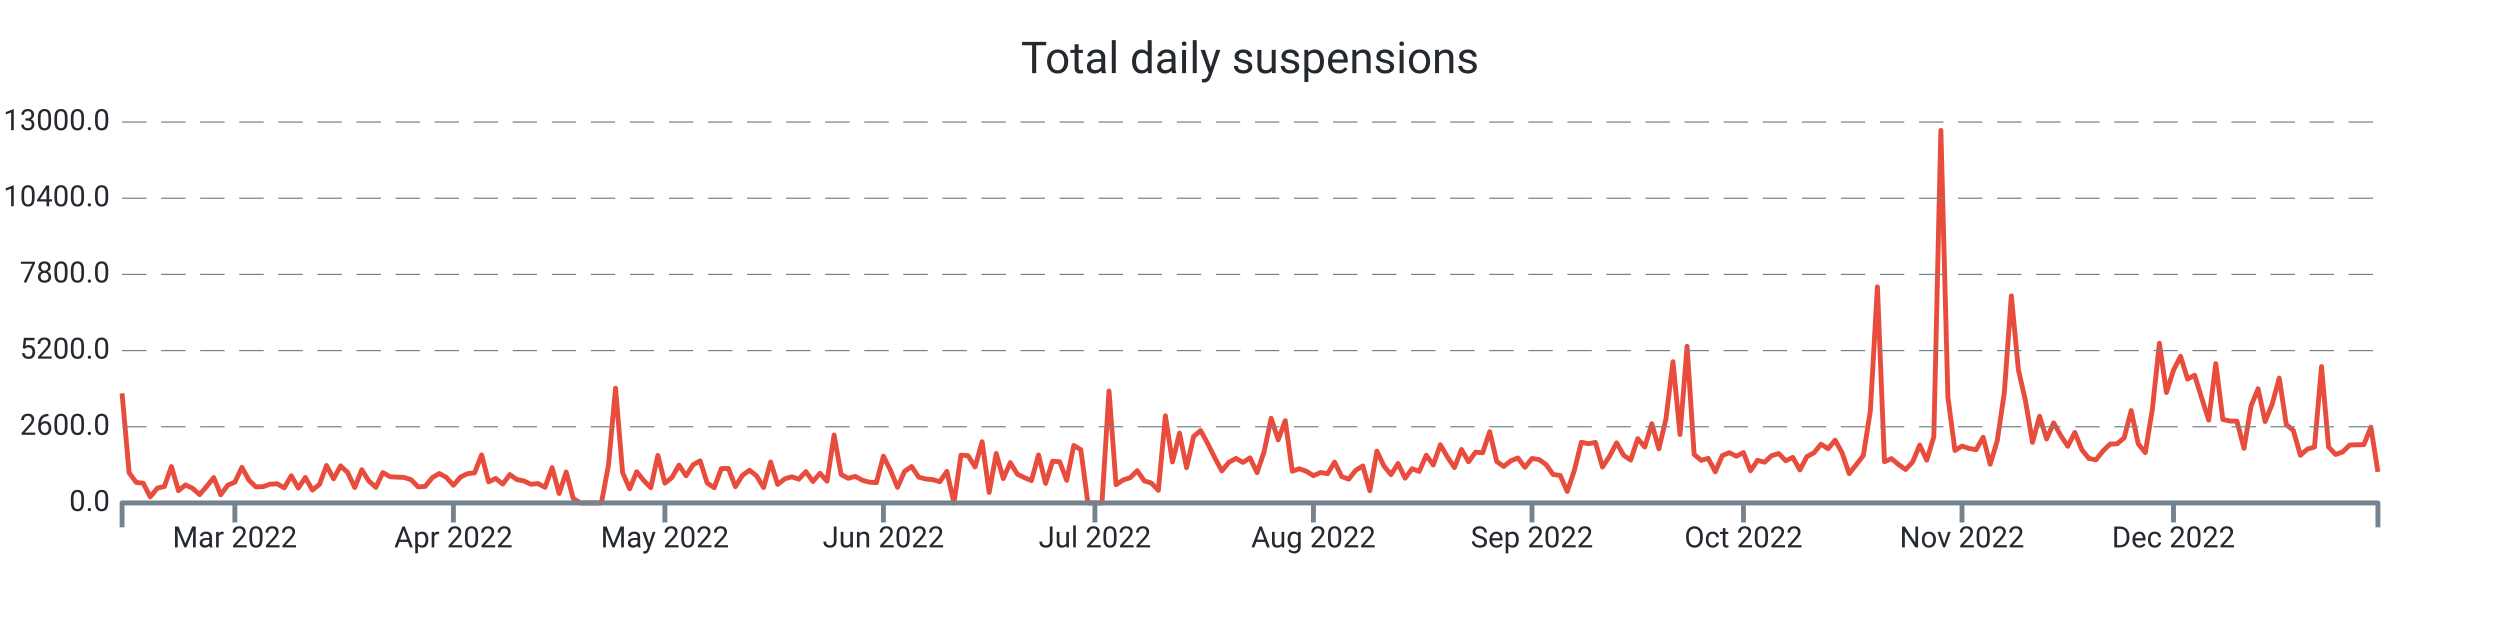
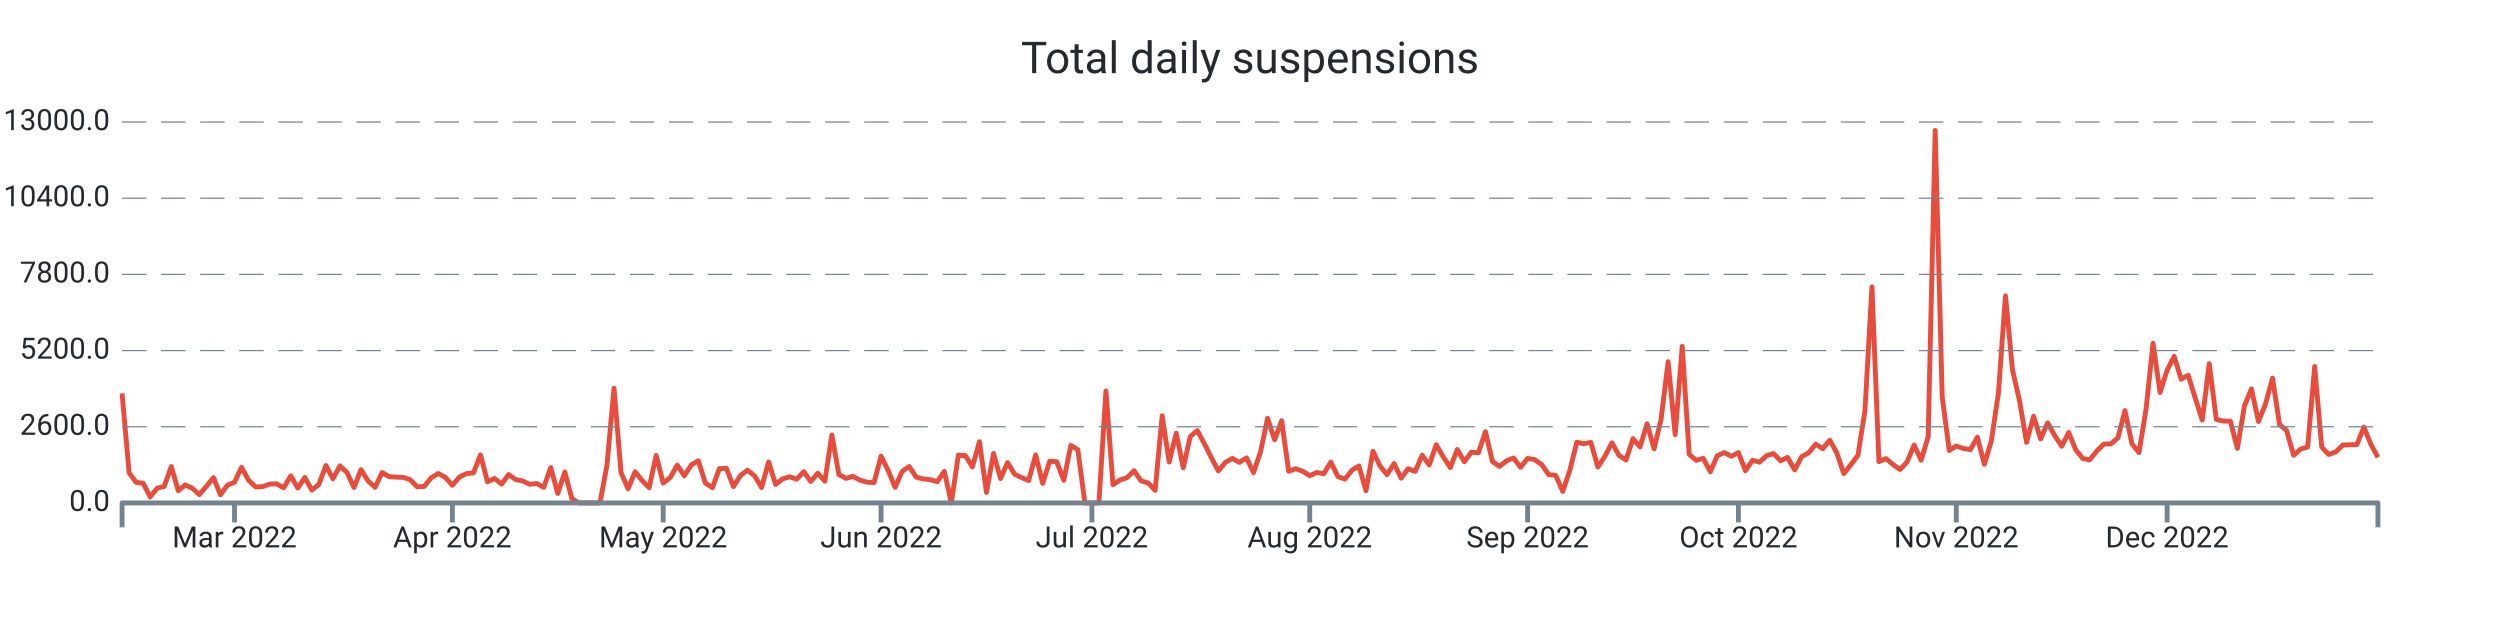
<svg xmlns="http://www.w3.org/2000/svg" width="1024.0" height="256.0" viewBox="0 0 1024.0 256.0" preserveAspectRatio="xMidYMid meet">
-   <path stroke="#e74c3c" stroke-linejoin="round" d="M 50.0 161.108 L 50 161.108L 52.888 193.664L 55.775 197.576L 58.663 197.924L 61.55 203.528L 64.438 199.94L 67.325 199.268L 70.213 191.108L 73.1 200.972L 75.987 198.62L 78.875 200L 81.763 202.58L 84.65 199.208L 87.537 195.608L 90.425 202.652L 93.312 198.716L 96.2 197.492L 99.088 191.42L 101.975 196.688L 104.862 199.46L 107.75 199.328L 110.638 198.308L 113.525 198.164L 116.412 199.832L 119.3 194.876L 122.188 199.904L 125.075 195.584L 127.963 200.732L 130.85 198.416L 133.738 190.652L 136.625 196.112L 139.512 190.82L 142.4 193.532L 145.287 199.688L 148.175 192.392L 151.062 197L 153.95 199.592L 156.838 193.544L 159.725 195.26L 162.613 195.428L 165.5 195.548L 168.387 196.484L 171.275 199.424L 174.162 199.22L 177.05 195.656L 179.938 193.952L 182.825 195.536L 185.713 198.764L 188.6 195.428L 191.488 194L 194.375 193.688L 197.262 186.32L 200.15 197.372L 203.037 195.968L 205.925 198.284L 208.812 194.384L 211.7 196.424L 214.588 196.988L 217.475 198.368L 220.363 198.056L 223.25 199.616L 226.137 191.54L 229.025 202.124L 231.912 193.34L 234.8 204.2L 237.688 206L 240.575 206L 243.463 206L 246.35 206L 249.238 190.472L 252.125 159.02L 255.012 193.568L 257.9 200.228L 260.788 193.232L 263.675 196.82L 266.562 199.772L 269.45 186.548L 272.337 197.888L 275.225 195.596L 278.113 190.508L 281 194.876L 283.887 190.4L 286.775 188.756L 289.663 197.852L 292.55 199.772L 295.438 191.936L 298.325 191.864L 301.212 199.316L 304.1 194.72L 306.988 192.608L 309.875 194.9L 312.762 199.7L 315.65 189.224L 318.538 198.428L 321.425 196.136L 324.312 195.296L 327.2 196.268L 330.087 193.184L 332.975 197.204L 335.863 193.856L 338.75 197.096L 341.637 178.16L 344.525 194.372L 347.413 195.92L 350.3 195.116L 353.188 196.688L 356.075 197.492L 358.962 197.696L 361.85 186.848L 364.738 192.644L 367.625 199.616L 370.512 193.052L 373.4 191.072L 376.288 195.44L 379.175 196.184L 382.062 196.46L 384.95 197.312L 387.837 193.076L 390.725 206L 393.613 186.44L 396.5 186.632L 399.387 191.276L 402.275 180.932L 405.163 201.704L 408.05 185.744L 410.938 196.028L 413.825 189.464L 416.712 194.228L 419.6 195.632L 422.488 196.844L 425.375 186.332L 428.262 197.996L 431.15 188.924L 434.038 189.128L 436.925 196.748L 439.812 182.456L 442.7 184.16L 445.587 206L 448.475 206L 451.363 206L 454.25 160.16L 457.137 198.536L 460.025 196.604L 462.913 195.668L 465.8 192.8L 468.688 196.964L 471.575 197.828L 474.462 200.84L 477.35 170.312L 480.238 189.236L 483.125 177.428L 486.012 191.564L 488.9 178.784L 491.788 176.372L 494.675 181.7L 497.562 187.472L 500.45 192.884L 503.337 189.38L 506.225 187.772L 509.113 189.404L 512 187.532L 514.888 193.592L 517.775 185.036L 520.663 171.332L 523.55 180.14L 526.438 172.316L 529.325 193.028L 532.212 191.996L 535.1 193.052L 537.987 194.84L 540.875 193.532L 543.763 194.024L 546.65 189.272L 549.538 195.188L 552.425 196.256L 555.312 192.62L 558.2 190.844L 561.087 200.984L 563.975 184.796L 566.862 190.88L 569.75 194.42L 572.638 189.86L 575.525 195.86L 578.413 191.984L 581.3 193.1L 584.188 186.464L 587.075 190.46L 589.962 182.156L 592.85 187.136L 595.737 191.528L 598.625 184.1L 601.513 189.14L 604.4 185.204L 607.288 185.468L 610.175 176.828L 613.062 189.044L 615.95 191.048L 618.837 188.756L 621.725 187.592L 624.612 191.396L 627.5 187.796L 630.388 188.228L 633.275 190.268L 636.163 194.372L 639.05 194.72L 641.938 201.308L 644.825 192.752L 647.712 181.148L 650.6 181.748L 653.487 181.208L 656.375 191.3L 659.263 186.884L 662.15 181.376L 665.038 186.5L 667.925 188.444L 670.812 179.66L 673.7 183.092L 676.587 173.564L 679.475 183.836L 682.362 171.668L 685.25 148.148L 688.138 178.004L 691.025 141.86L 693.913 186.128L 696.8 188.54L 699.688 187.748L 702.575 193.256L 705.462 186.596L 708.35 185.42L 711.237 186.872L 714.125 185.372L 717.013 192.824L 719.9 188.552L 722.788 189.32L 725.675 186.632L 728.562 185.768L 731.45 188.744L 734.337 187.34L 737.225 192.488L 740.112 187.028L 743 185.468L 745.888 181.928L 748.775 183.8L 751.663 180.296L 754.55 185.516L 757.438 194L 760.325 190.328L 763.212 186.584L 766.1 168.32L 768.987 117.5L 771.875 189.104L 774.763 187.844L 777.65 190.28L 780.538 192.32L 783.425 189.2L 786.312 182.288L 789.2 188.492L 792.087 178.916L 794.975 53.432L 797.862 162.656L 800.75 184.52L 803.638 182.708L 806.525 183.68L 809.413 184.196L 812.3 179.084L 815.188 190.16L 818.075 180.476L 820.962 160.916L 823.85 121.196L 826.737 151.508L 829.625 164.132L 832.513 181.184L 835.4 170.492L 838.288 179.792L 841.175 173.204L 844.062 178.352L 846.95 182.792L 849.837 177.152L 852.725 184.232L 855.612 187.796L 858.5 188.348L 861.388 184.736L 864.275 181.892L 867.163 181.796L 870.05 179.36L 872.938 168.176L 875.825 181.808L 878.712 185.372L 881.6 167.708L 884.487 140.6L 887.375 160.784L 890.263 151.664L 893.15 145.952L 896.038 155.288L 898.925 153.68L 901.812 163.04L 904.7 172.064L 907.587 148.952L 910.475 171.812L 913.362 172.46L 916.25 172.508L 919.138 183.644L 922.025 166.304L 924.913 159.26L 927.8 172.652L 930.688 165.5L 933.575 154.892L 936.462 173.888L 939.35 176.3L 942.237 186.5L 945.125 183.932L 948.013 183.104L 950.9 150.128L 953.788 183.116L 956.675 186.152L 959.562 185.096L 962.45 182.276L 965.337 182.18L 968.225 182.144L 971.112 174.956L 974 193.292" stroke-width="2.0" fill="none" />
+   <path stroke="#e74c3c" stroke-linejoin="round" d="M 50.0 161.108 L 50 161.108L 52.879 193.664L 55.757 197.576L 58.636 197.924L 61.514 203.528L 64.393 199.94L 67.271 199.268L 70.15 191.108L 73.028 200.972L 75.907 198.62L 78.785 200L 81.664 202.58L 84.542 199.208L 87.421 195.608L 90.299 202.652L 93.178 198.716L 96.056 197.492L 98.935 191.42L 101.813 196.688L 104.692 199.46L 107.57 199.328L 110.449 198.308L 113.327 198.164L 116.206 199.832L 119.084 194.876L 121.963 199.904L 124.841 195.584L 127.72 200.732L 130.598 198.416L 133.477 190.652L 136.355 196.112L 139.234 190.82L 142.112 193.532L 144.991 199.688L 147.869 192.392L 150.748 197L 153.626 199.592L 156.505 193.544L 159.383 195.26L 162.262 195.428L 165.14 195.548L 168.019 196.484L 170.897 199.424L 173.776 199.22L 176.654 195.656L 179.533 193.952L 182.411 195.536L 185.29 198.764L 188.168 195.428L 191.047 194L 193.925 193.688L 196.804 186.32L 199.682 197.372L 202.561 195.968L 205.439 198.284L 208.318 194.384L 211.196 196.424L 214.075 196.988L 216.953 198.368L 219.832 198.056L 222.71 199.616L 225.589 191.54L 228.467 202.124L 231.346 193.34L 234.224 204.2L 237.103 206L 239.981 206L 242.86 206L 245.738 206L 248.617 190.472L 251.495 159.02L 254.374 193.568L 257.252 200.228L 260.131 193.232L 263.009 196.82L 265.888 199.772L 268.766 186.548L 271.645 197.888L 274.523 195.596L 277.402 190.508L 280.28 194.876L 283.159 190.4L 286.037 188.756L 288.916 197.852L 291.794 199.772L 294.673 191.936L 297.551 191.864L 300.43 199.316L 303.308 194.72L 306.187 192.608L 309.065 194.9L 311.944 199.7L 314.822 189.224L 317.701 198.428L 320.579 196.136L 323.458 195.296L 326.336 196.268L 329.215 193.184L 332.093 197.204L 334.972 193.856L 337.85 197.096L 340.729 178.16L 343.607 194.372L 346.486 195.92L 349.364 195.116L 352.243 196.688L 355.121 197.492L 358 197.696L 360.879 186.848L 363.757 192.644L 366.636 199.616L 369.514 193.052L 372.393 191.072L 375.271 195.44L 378.15 196.184L 381.028 196.46L 383.907 197.312L 386.785 193.076L 389.664 206L 392.542 186.44L 395.421 186.632L 398.299 191.276L 401.178 180.932L 404.056 201.704L 406.935 185.744L 409.813 196.028L 412.692 189.464L 415.57 194.228L 418.449 195.632L 421.327 196.844L 424.206 186.332L 427.084 197.996L 429.963 188.924L 432.841 189.128L 435.72 196.748L 438.598 182.456L 441.477 184.16L 444.355 206L 447.234 206L 450.112 206L 452.991 160.16L 455.869 198.536L 458.748 196.604L 461.626 195.668L 464.505 192.8L 467.383 196.964L 470.262 197.828L 473.14 200.84L 476.019 170.312L 478.897 189.236L 481.776 177.428L 484.654 191.564L 487.533 178.784L 490.411 176.372L 493.29 181.7L 496.168 187.472L 499.047 192.884L 501.925 189.38L 504.804 187.772L 507.682 189.404L 510.561 187.532L 513.439 193.592L 516.318 185.036L 519.196 171.332L 522.075 180.14L 524.953 172.316L 527.832 193.028L 530.71 191.996L 533.589 193.052L 536.467 194.84L 539.346 193.532L 542.224 194.024L 545.103 189.272L 547.981 195.188L 550.86 196.256L 553.738 192.62L 556.617 190.844L 559.495 200.984L 562.374 184.796L 565.252 190.88L 568.131 194.42L 571.009 189.86L 573.888 195.86L 576.766 191.984L 579.645 193.1L 582.523 186.464L 585.402 190.46L 588.28 182.156L 591.159 187.136L 594.037 191.528L 596.916 184.1L 599.794 189.14L 602.673 185.204L 605.551 185.468L 608.43 176.828L 611.308 189.044L 614.187 191.048L 617.065 188.756L 619.944 187.592L 622.822 191.396L 625.701 187.796L 628.579 188.228L 631.458 190.268L 634.336 194.372L 637.215 194.72L 640.093 201.308L 642.972 192.752L 645.85 181.148L 648.729 181.748L 651.607 181.208L 654.486 191.3L 657.364 186.884L 660.243 181.376L 663.121 186.5L 666 188.444L 668.879 179.66L 671.757 183.092L 674.636 173.564L 677.514 183.836L 680.393 171.668L 683.271 148.148L 686.15 178.004L 689.028 141.86L 691.907 186.128L 694.785 188.54L 697.664 187.748L 700.542 193.256L 703.421 186.596L 706.299 185.42L 709.178 186.872L 712.056 185.372L 714.935 192.824L 717.813 188.552L 720.692 189.32L 723.57 186.632L 726.449 185.768L 729.327 188.744L 732.206 187.34L 735.084 192.488L 737.963 187.028L 740.841 185.468L 743.72 181.928L 746.598 183.8L 749.477 180.296L 752.355 185.516L 755.234 194L 758.112 190.328L 760.991 186.584L 763.869 168.32L 766.748 117.5L 769.626 189.104L 772.505 187.844L 775.383 190.28L 778.262 192.32L 781.14 189.2L 784.019 182.288L 786.897 188.492L 789.776 178.916L 792.654 53.432L 795.533 162.656L 798.411 184.52L 801.29 182.708L 804.168 183.68L 807.047 184.196L 809.925 179.084L 812.804 190.16L 815.682 180.476L 818.561 160.916L 821.439 121.196L 824.318 151.508L 827.196 164.132L 830.075 181.184L 832.953 170.492L 835.832 179.792L 838.71 173.204L 841.589 178.352L 844.467 182.792L 847.346 177.152L 850.224 184.232L 853.103 187.796L 855.981 188.348L 858.86 184.736L 861.738 181.892L 864.617 181.796L 867.495 179.36L 870.374 168.176L 873.252 181.808L 876.131 185.372L 879.009 167.708L 881.888 140.6L 884.766 160.784L 887.645 151.664L 890.523 145.952L 893.402 155.288L 896.28 153.68L 899.159 163.04L 902.037 172.064L 904.916 148.952L 907.794 171.812L 910.673 172.46L 913.551 172.508L 916.43 183.644L 919.308 166.304L 922.187 159.26L 925.065 172.652L 927.944 165.5L 930.822 154.892L 933.701 173.888L 936.579 176.3L 939.458 186.5L 942.336 183.932L 945.215 183.104L 948.093 150.128L 950.972 183.116L 953.85 186.152L 956.729 185.096L 959.607 182.276L 962.486 182.18L 965.364 182.144L 968.243 174.956L 971.121 181.988L 974 187.34" stroke-width="2.0" fill="none" />
  <text x="45.0" font-family="-apple-system, system-ui, BlinkMacSystemFont, Roboto" y="50.0" dominant-baseline="middle" text-anchor="end" font-size="12" fill="#24292f">13000.0</text>
  <path stroke="#74838f" stroke-dasharray="10 6" stroke-width="0.5" d="M 50.0 50.0 L 974.0 50.0" />
  <text x="45.0" font-family="-apple-system, system-ui, BlinkMacSystemFont, Roboto" y="81.2" dominant-baseline="middle" text-anchor="end" font-size="12" fill="#24292f">10400.0</text>
  <path stroke="#74838f" stroke-dasharray="10 6" stroke-width="0.5" d="M 50.0 81.2 L 974.0 81.2" />
  <text x="45.0" font-family="-apple-system, system-ui, BlinkMacSystemFont, Roboto" y="112.4" dominant-baseline="middle" text-anchor="end" font-size="12" fill="#24292f">7800.0</text>
  <path stroke="#74838f" stroke-dasharray="10 6" stroke-width="0.5" d="M 50.0 112.4 L 974.0 112.4" />
  <text x="45.0" font-family="-apple-system, system-ui, BlinkMacSystemFont, Roboto" y="143.6" dominant-baseline="middle" text-anchor="end" font-size="12" fill="#24292f">5200.0</text>
  <path stroke="#74838f" stroke-dasharray="10 6" stroke-width="0.5" d="M 50.0 143.6 L 974.0 143.6" />
  <text x="45.0" font-family="-apple-system, system-ui, BlinkMacSystemFont, Roboto" y="174.8" dominant-baseline="middle" text-anchor="end" font-size="12" fill="#24292f">2600.0</text>
  <path stroke="#74838f" stroke-dasharray="10 6" stroke-width="0.5" d="M 50.0 174.8 L 974.0 174.8" />
  <text x="45.0" font-family="-apple-system, system-ui, BlinkMacSystemFont, Roboto" y="206.0" dominant-baseline="middle" text-anchor="end" font-size="12" fill="#24292f">0.0</text>
-   <path stroke="#74838f" stroke-width="2.0" d="M 96.2 206.0 L 96.2 214.0" />
-   <text x="96.2" font-family="-apple-system, system-ui, BlinkMacSystemFont, Roboto" y="216.0" dominant-baseline="hanging" text-anchor="middle" font-size="12" fill="#24292f">Mar 2022</text>
-   <path stroke="#74838f" stroke-width="2.0" d="M 185.713 206.0 L 185.713 214.0" />
-   <text x="185.713" font-family="-apple-system, system-ui, BlinkMacSystemFont, Roboto" y="216.0" dominant-baseline="hanging" text-anchor="middle" font-size="12" fill="#24292f">Apr 2022</text>
-   <path stroke="#74838f" stroke-width="2.0" d="M 272.337 206.0 L 272.337 214.0" />
-   <text x="272.337" font-family="-apple-system, system-ui, BlinkMacSystemFont, Roboto" y="216.0" dominant-baseline="hanging" text-anchor="middle" font-size="12" fill="#24292f">May 2022</text>
-   <path stroke="#74838f" stroke-width="2.0" d="M 361.85 206.0 L 361.85 214.0" />
-   <text x="361.85" font-family="-apple-system, system-ui, BlinkMacSystemFont, Roboto" y="216.0" dominant-baseline="hanging" text-anchor="middle" font-size="12" fill="#24292f">Jun 2022</text>
-   <path stroke="#74838f" stroke-width="2.0" d="M 448.475 206.0 L 448.475 214.0" />
-   <text x="448.475" font-family="-apple-system, system-ui, BlinkMacSystemFont, Roboto" y="216.0" dominant-baseline="hanging" text-anchor="middle" font-size="12" fill="#24292f">Jul 2022</text>
-   <path stroke="#74838f" stroke-width="2.0" d="M 537.987 206.0 L 537.987 214.0" />
-   <text x="537.987" font-family="-apple-system, system-ui, BlinkMacSystemFont, Roboto" y="216.0" dominant-baseline="hanging" text-anchor="middle" font-size="12" fill="#24292f">Aug 2022</text>
-   <path stroke="#74838f" stroke-width="2.0" d="M 627.5 206.0 L 627.5 214.0" />
-   <text x="627.5" font-family="-apple-system, system-ui, BlinkMacSystemFont, Roboto" y="216.0" dominant-baseline="hanging" text-anchor="middle" font-size="12" fill="#24292f">Sep 2022</text>
-   <path stroke="#74838f" stroke-width="2.0" d="M 714.125 206.0 L 714.125 214.0" />
-   <text x="714.125" font-family="-apple-system, system-ui, BlinkMacSystemFont, Roboto" y="216.0" dominant-baseline="hanging" text-anchor="middle" font-size="12" fill="#24292f">Oct 2022</text>
-   <path stroke="#74838f" stroke-width="2.0" d="M 803.638 206.0 L 803.638 214.0" />
-   <text x="803.638" font-family="-apple-system, system-ui, BlinkMacSystemFont, Roboto" y="216.0" dominant-baseline="hanging" text-anchor="middle" font-size="12" fill="#24292f">Nov 2022</text>
-   <path stroke="#74838f" stroke-width="2.0" d="M 890.263 206.0 L 890.263 214.0" />
-   <text x="890.263" font-family="-apple-system, system-ui, BlinkMacSystemFont, Roboto" y="216.0" dominant-baseline="hanging" text-anchor="middle" font-size="12" fill="#24292f">Dec 2022</text>
+   <path stroke="#74838f" stroke-width="2.0" d="M 96.056 206.0 L 96.056 214.0" />
+   <text x="96.056" font-family="-apple-system, system-ui, BlinkMacSystemFont, Roboto" y="216.0" dominant-baseline="hanging" text-anchor="middle" font-size="12" fill="#24292f">Mar 2022</text>
+   <path stroke="#74838f" stroke-width="2.0" d="M 185.29 206.0 L 185.29 214.0" />
+   <text x="185.29" font-family="-apple-system, system-ui, BlinkMacSystemFont, Roboto" y="216.0" dominant-baseline="hanging" text-anchor="middle" font-size="12" fill="#24292f">Apr 2022</text>
+   <path stroke="#74838f" stroke-width="2.0" d="M 271.645 206.0 L 271.645 214.0" />
+   <text x="271.645" font-family="-apple-system, system-ui, BlinkMacSystemFont, Roboto" y="216.0" dominant-baseline="hanging" text-anchor="middle" font-size="12" fill="#24292f">May 2022</text>
+   <path stroke="#74838f" stroke-width="2.0" d="M 360.879 206.0 L 360.879 214.0" />
+   <text x="360.879" font-family="-apple-system, system-ui, BlinkMacSystemFont, Roboto" y="216.0" dominant-baseline="hanging" text-anchor="middle" font-size="12" fill="#24292f">Jun 2022</text>
+   <path stroke="#74838f" stroke-width="2.0" d="M 447.234 206.0 L 447.234 214.0" />
+   <text x="447.234" font-family="-apple-system, system-ui, BlinkMacSystemFont, Roboto" y="216.0" dominant-baseline="hanging" text-anchor="middle" font-size="12" fill="#24292f">Jul 2022</text>
+   <path stroke="#74838f" stroke-width="2.0" d="M 536.467 206.0 L 536.467 214.0" />
+   <text x="536.467" font-family="-apple-system, system-ui, BlinkMacSystemFont, Roboto" y="216.0" dominant-baseline="hanging" text-anchor="middle" font-size="12" fill="#24292f">Aug 2022</text>
+   <path stroke="#74838f" stroke-width="2.0" d="M 625.701 206.0 L 625.701 214.0" />
+   <text x="625.701" font-family="-apple-system, system-ui, BlinkMacSystemFont, Roboto" y="216.0" dominant-baseline="hanging" text-anchor="middle" font-size="12" fill="#24292f">Sep 2022</text>
+   <path stroke="#74838f" stroke-width="2.0" d="M 712.056 206.0 L 712.056 214.0" />
+   <text x="712.056" font-family="-apple-system, system-ui, BlinkMacSystemFont, Roboto" y="216.0" dominant-baseline="hanging" text-anchor="middle" font-size="12" fill="#24292f">Oct 2022</text>
+   <path stroke="#74838f" stroke-width="2.0" d="M 801.29 206.0 L 801.29 214.0" />
+   <text x="801.29" font-family="-apple-system, system-ui, BlinkMacSystemFont, Roboto" y="216.0" dominant-baseline="hanging" text-anchor="middle" font-size="12" fill="#24292f">Nov 2022</text>
+   <path stroke="#74838f" stroke-width="2.0" d="M 887.645 206.0 L 887.645 214.0" />
+   <text x="887.645" font-family="-apple-system, system-ui, BlinkMacSystemFont, Roboto" y="216.0" dominant-baseline="hanging" text-anchor="middle" font-size="12" fill="#24292f">Dec 2022</text>
  <path stroke="#74838f" stroke-linejoin="round" stroke-width="2.0" d="M 50.0 216.0 L 50.0 206.0 L 974.0 206.0 L 974.0 216.0" fill="none" />
  <text x="512.0" y="25.0" font-family="-apple-system, system-ui, BlinkMacSystemFont, Roboto" dominant-baseline="middle" text-anchor="middle" font-size="18" fill="#24292f">Total daily suspensions</text>
</svg>
